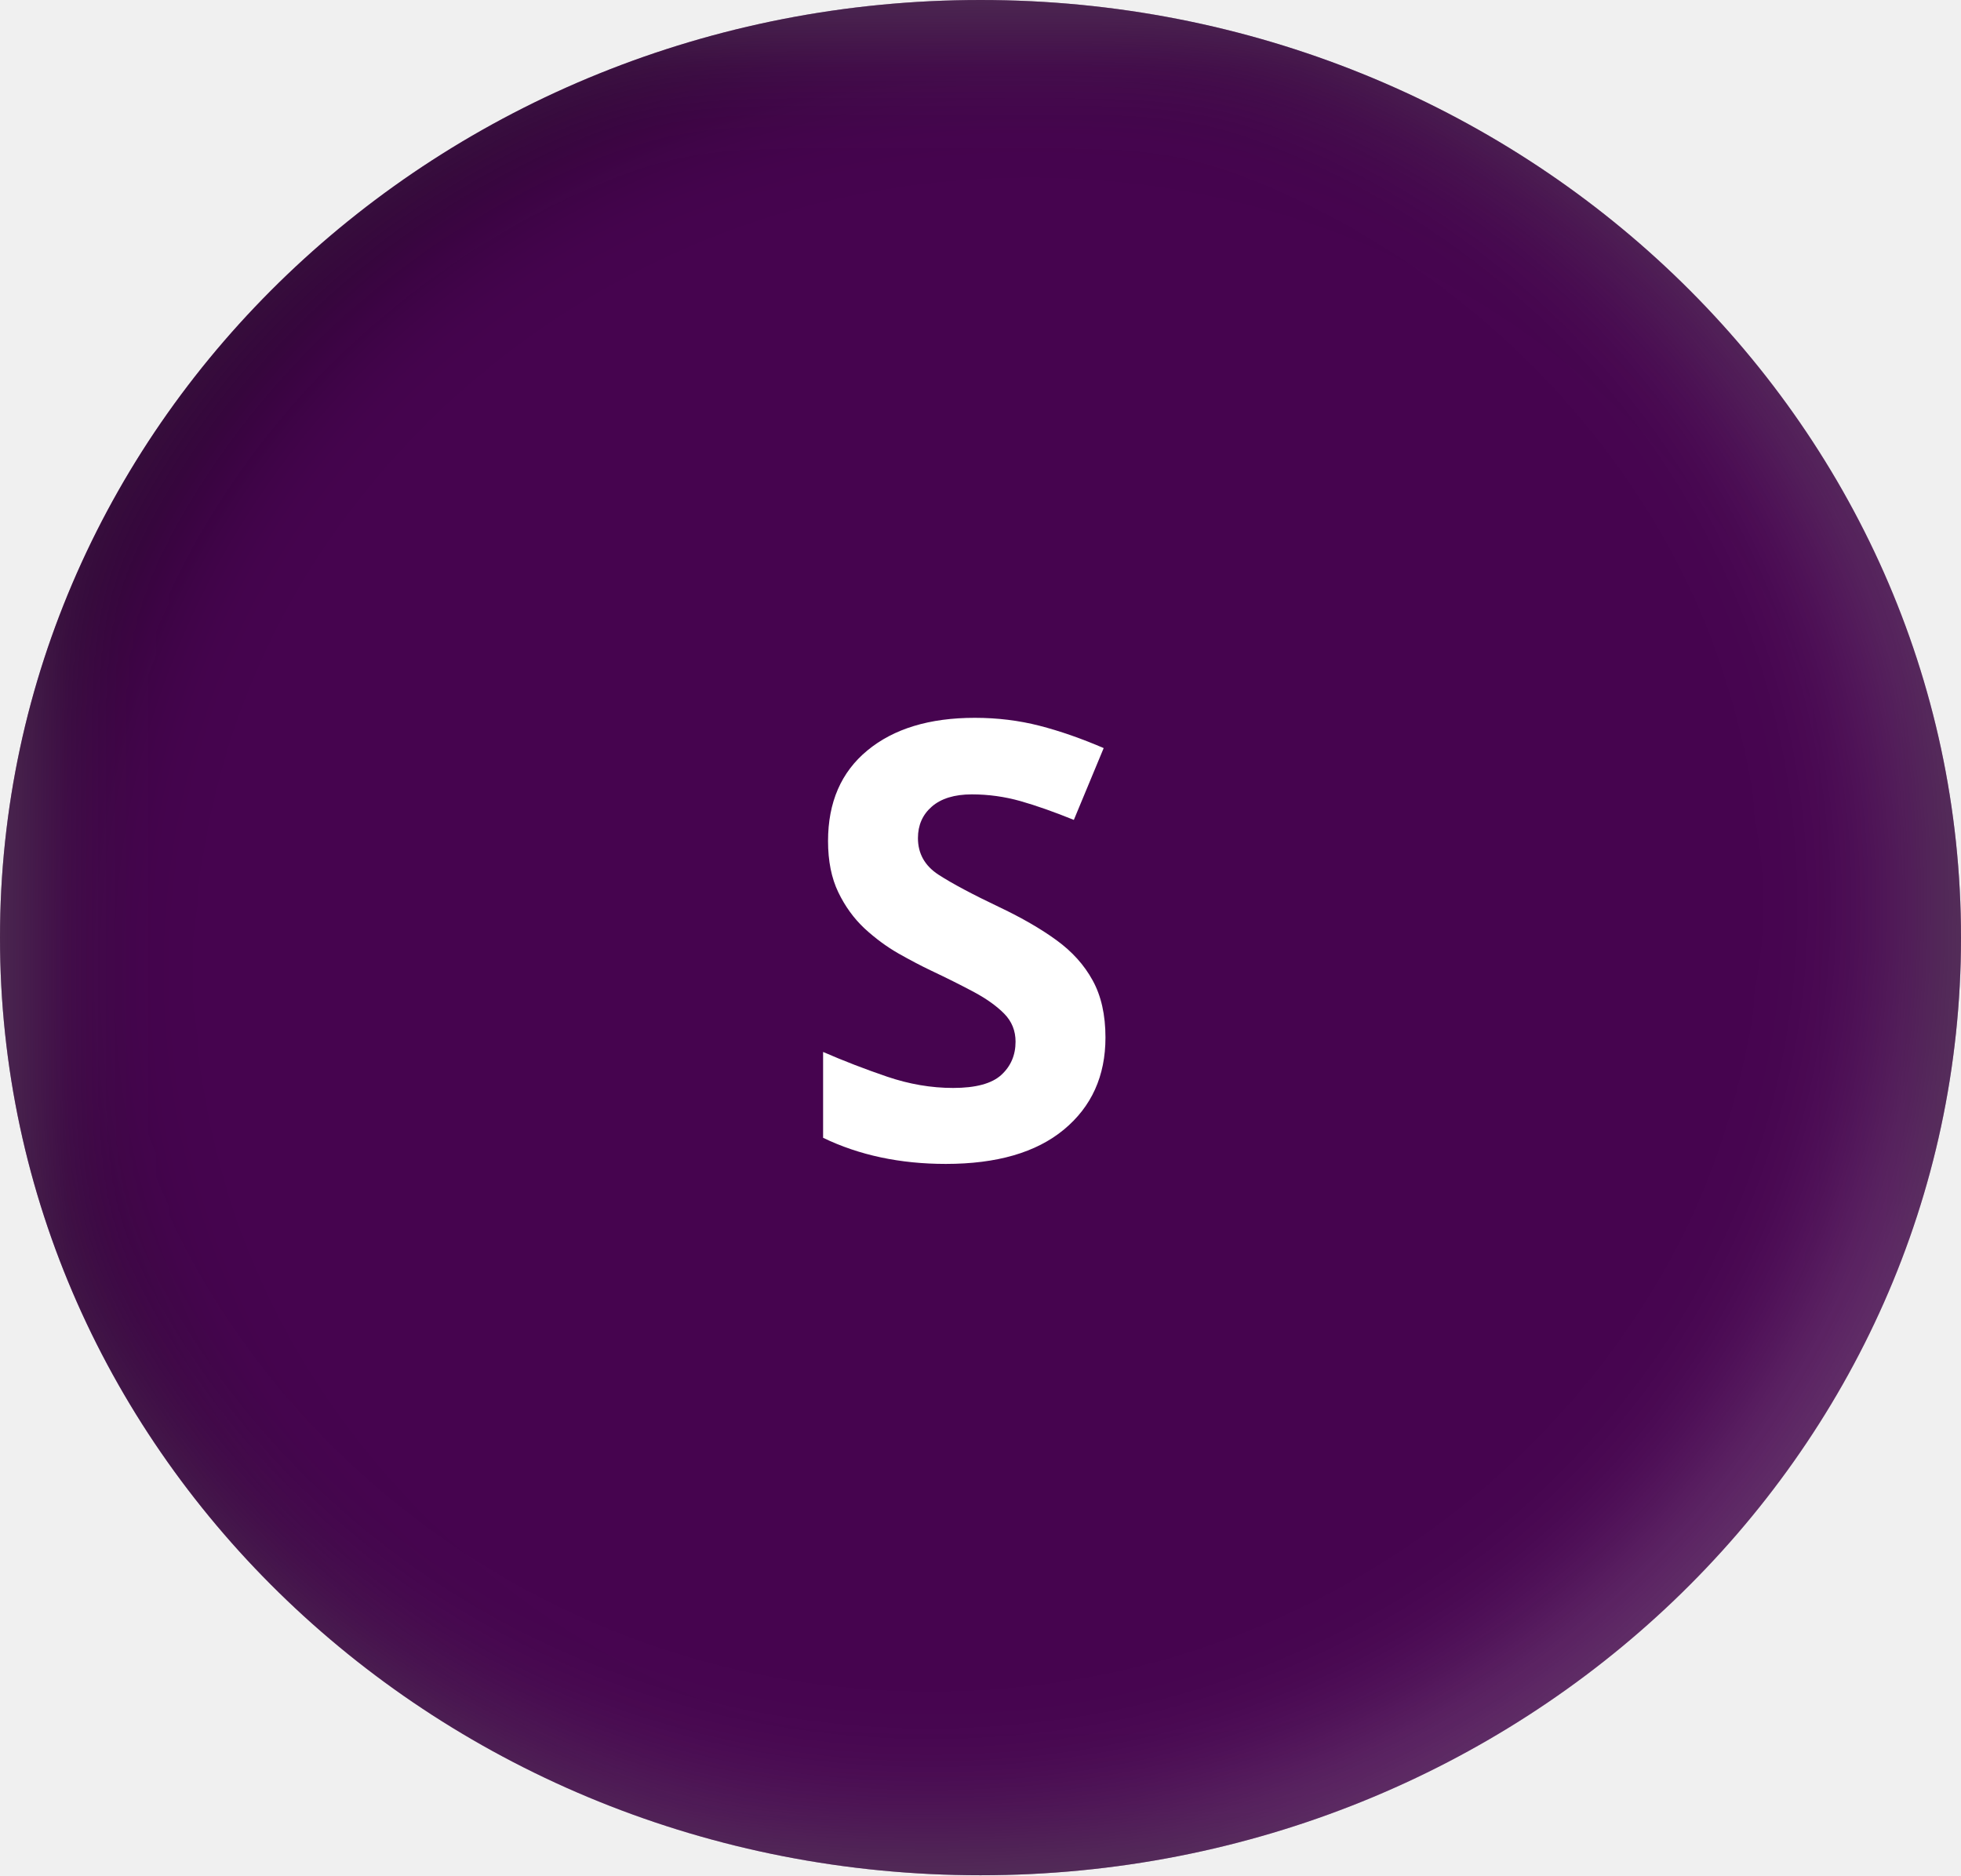
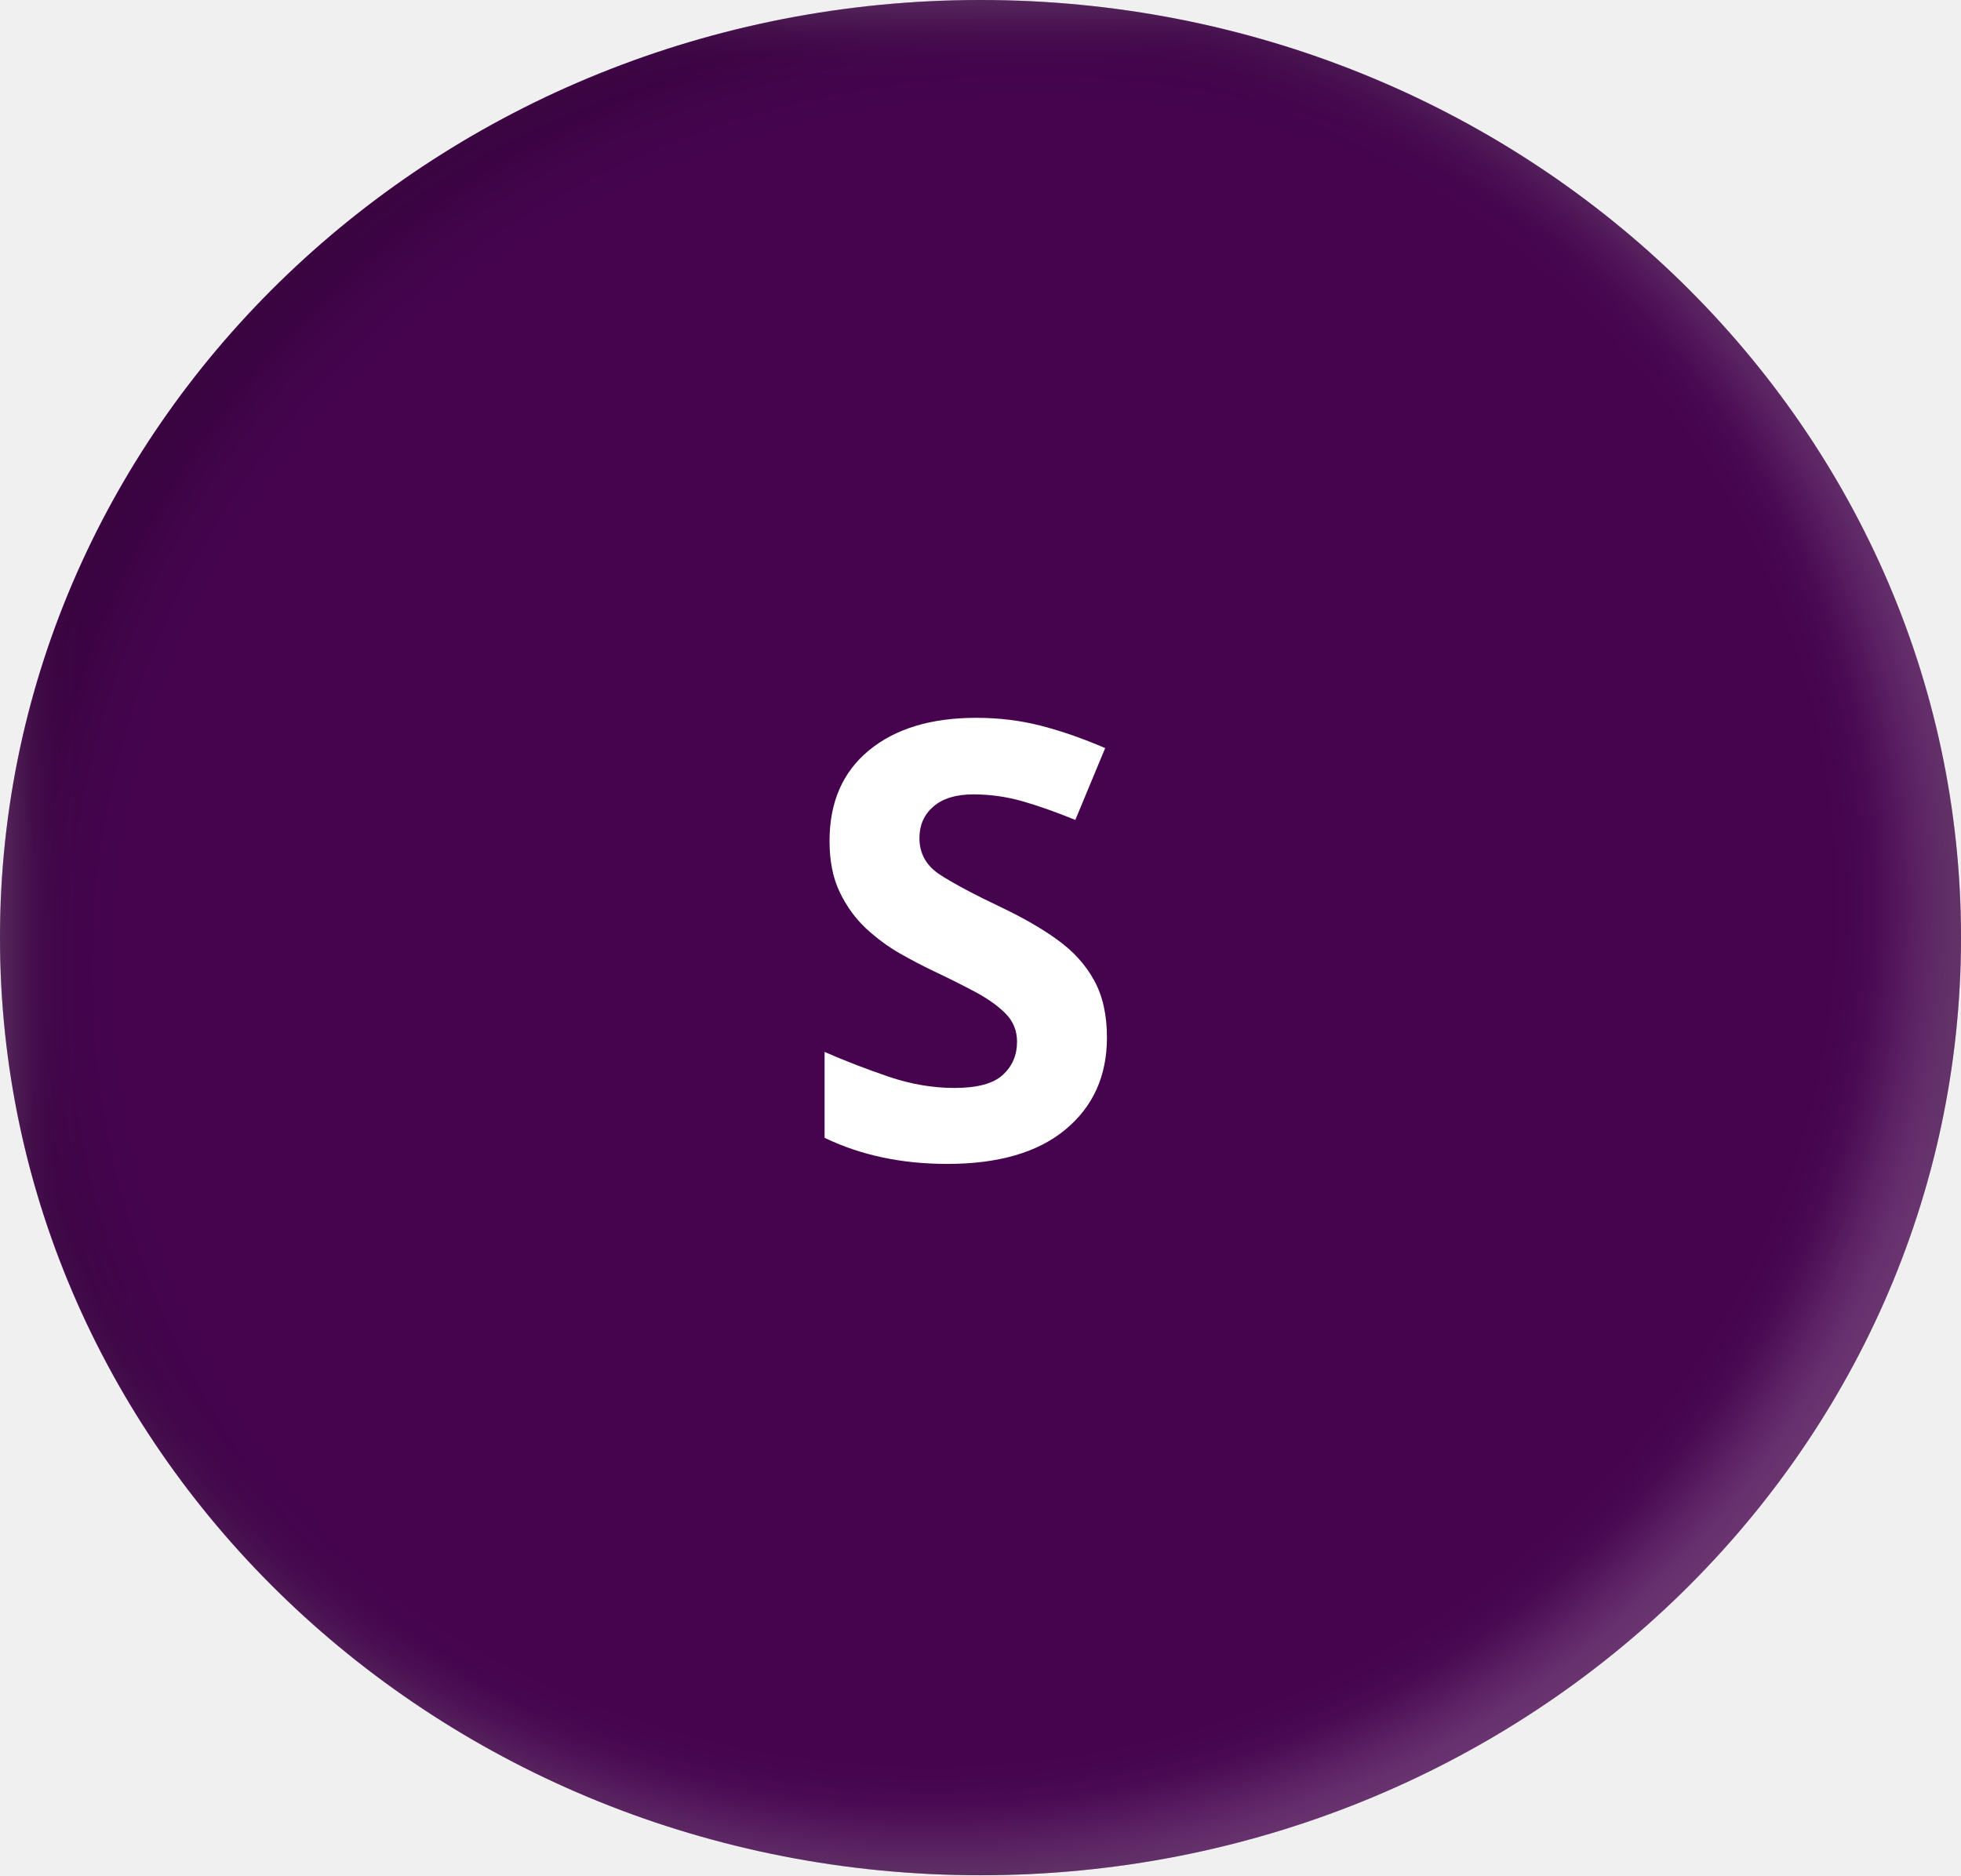
<svg xmlns="http://www.w3.org/2000/svg" style="isolation:isolate" viewBox="531.405 490.454 118.626 113.455" width="118.626pt" height="113.455pt">
  <g>
    <defs>
-       <filter id="QsaZK4Qh1ALf9t5fO0eICEJhrTdn1oCe" x="-200%" y="-200%" width="400%" height="400%" filterUnits="objectBoundingBox" color-interpolation-filters="sRGB">
+       <filter id="zO3065HXhpEJuhuz6TYJW860Tf1E1iGV" x="-200%" y="-200%" width="400%" height="400%" filterUnits="objectBoundingBox" color-interpolation-filters="sRGB">
        <feOffset in="SourceGraphic" dx="3" dy="2" />
-         <feGaussianBlur stdDeviation="4.294" result="pf_100_offsetBlur" />
+         <feGaussianBlur stdDeviation="2.147" result="pf_100_offsetBlur" />
        <feComposite in="SourceGraphic" in2="pf_100_offsetBlur" result="pf_100_inverse" operator="out" />
-         <feFlood flood-color="#000000" flood-opacity="0.43" result="pf_100_color" />
+         <feFlood flood-color="#000000" flood-opacity="0.2" result="pf_100_color" />
        <feComposite in="pf_100_color" in2="pf_100_inverse" operator="in" result="pf_100_shadow" />
-         <feComposite in="pf_100_shadow" in2="SourceGraphic" operator="over" result="_out_DYiLRNr6G08LpKRNDOK1ysfIXuFEiruK" />
-         <feOffset in="_out_DYiLRNr6G08LpKRNDOK1ysfIXuFEiruK" dx="-3" dy="-2" />
-         <feGaussianBlur stdDeviation="4.294" result="pf_101_offsetBlur" />
-         <feComposite in="_out_DYiLRNr6G08LpKRNDOK1ysfIXuFEiruK" in2="pf_101_offsetBlur" result="pf_101_inverse" operator="out" />
+         <feComposite in="pf_100_shadow" in2="SourceGraphic" operator="over" result="_out_D369KU3emcX2gMRpiBlpEPSbThiaiR8l" />
+         <feOffset in="_out_D369KU3emcX2gMRpiBlpEPSbThiaiR8l" dx="-3" dy="-2" />
+         <feGaussianBlur stdDeviation="2.147" result="pf_101_offsetBlur" />
+         <feComposite in="_out_D369KU3emcX2gMRpiBlpEPSbThiaiR8l" in2="pf_101_offsetBlur" result="pf_101_inverse" operator="out" />
        <feFlood flood-color="#FFFFFF" flood-opacity="0.2" result="pf_101_color" />
        <feComposite in="pf_101_color" in2="pf_101_inverse" operator="in" result="pf_101_shadow" />
-         <feComposite in="pf_101_shadow" in2="_out_DYiLRNr6G08LpKRNDOK1ysfIXuFEiruK" operator="over" result="_out_slfkqRrjbq7IE1bMJJd4a3VvYctzu4h7" />
+         <feComposite in="pf_101_shadow" in2="_out_D369KU3emcX2gMRpiBlpEPSbThiaiR8l" operator="over" result="_out_HbM5w65evaCPKxl4hjXRkRNXyjgYIZjC" />
        <feMerge>
-           <feMergeNode in="_out_slfkqRrjbq7IE1bMJJd4a3VvYctzu4h7" />
+           <feMergeNode in="_out_HbM5w65evaCPKxl4hjXRkRNXyjgYIZjC" />
        </feMerge>
      </filter>
    </defs>
-     <g filter="url(#QsaZK4Qh1ALf9t5fO0eICEJhrTdn1oCe)">
+     <g filter="url(#zO3065HXhpEJuhuz6TYJW860Tf1E1iGV)">
      <ellipse vector-effect="non-scaling-stroke" cx="590.718" cy="547.182" rx="59.313" ry="56.728" fill="rgb(70,4,79)" />
    </g>
-     <text transform="matrix(0.765,0,0,0.766,579.511,560.502)" style="font-family:'Palanquin Dark';font-weight:700;font-size:48px;font-style:normal;fill:#ffffff;stroke:none;">S</text>
+     <text transform="matrix(0.765,0,0,0.766,579.601,560.502)" style="font-family:'Palanquin Dark';font-weight:700;font-size:48px;font-style:normal;fill:#ffffff;stroke:none;">S</text>
  </g>
</svg>
